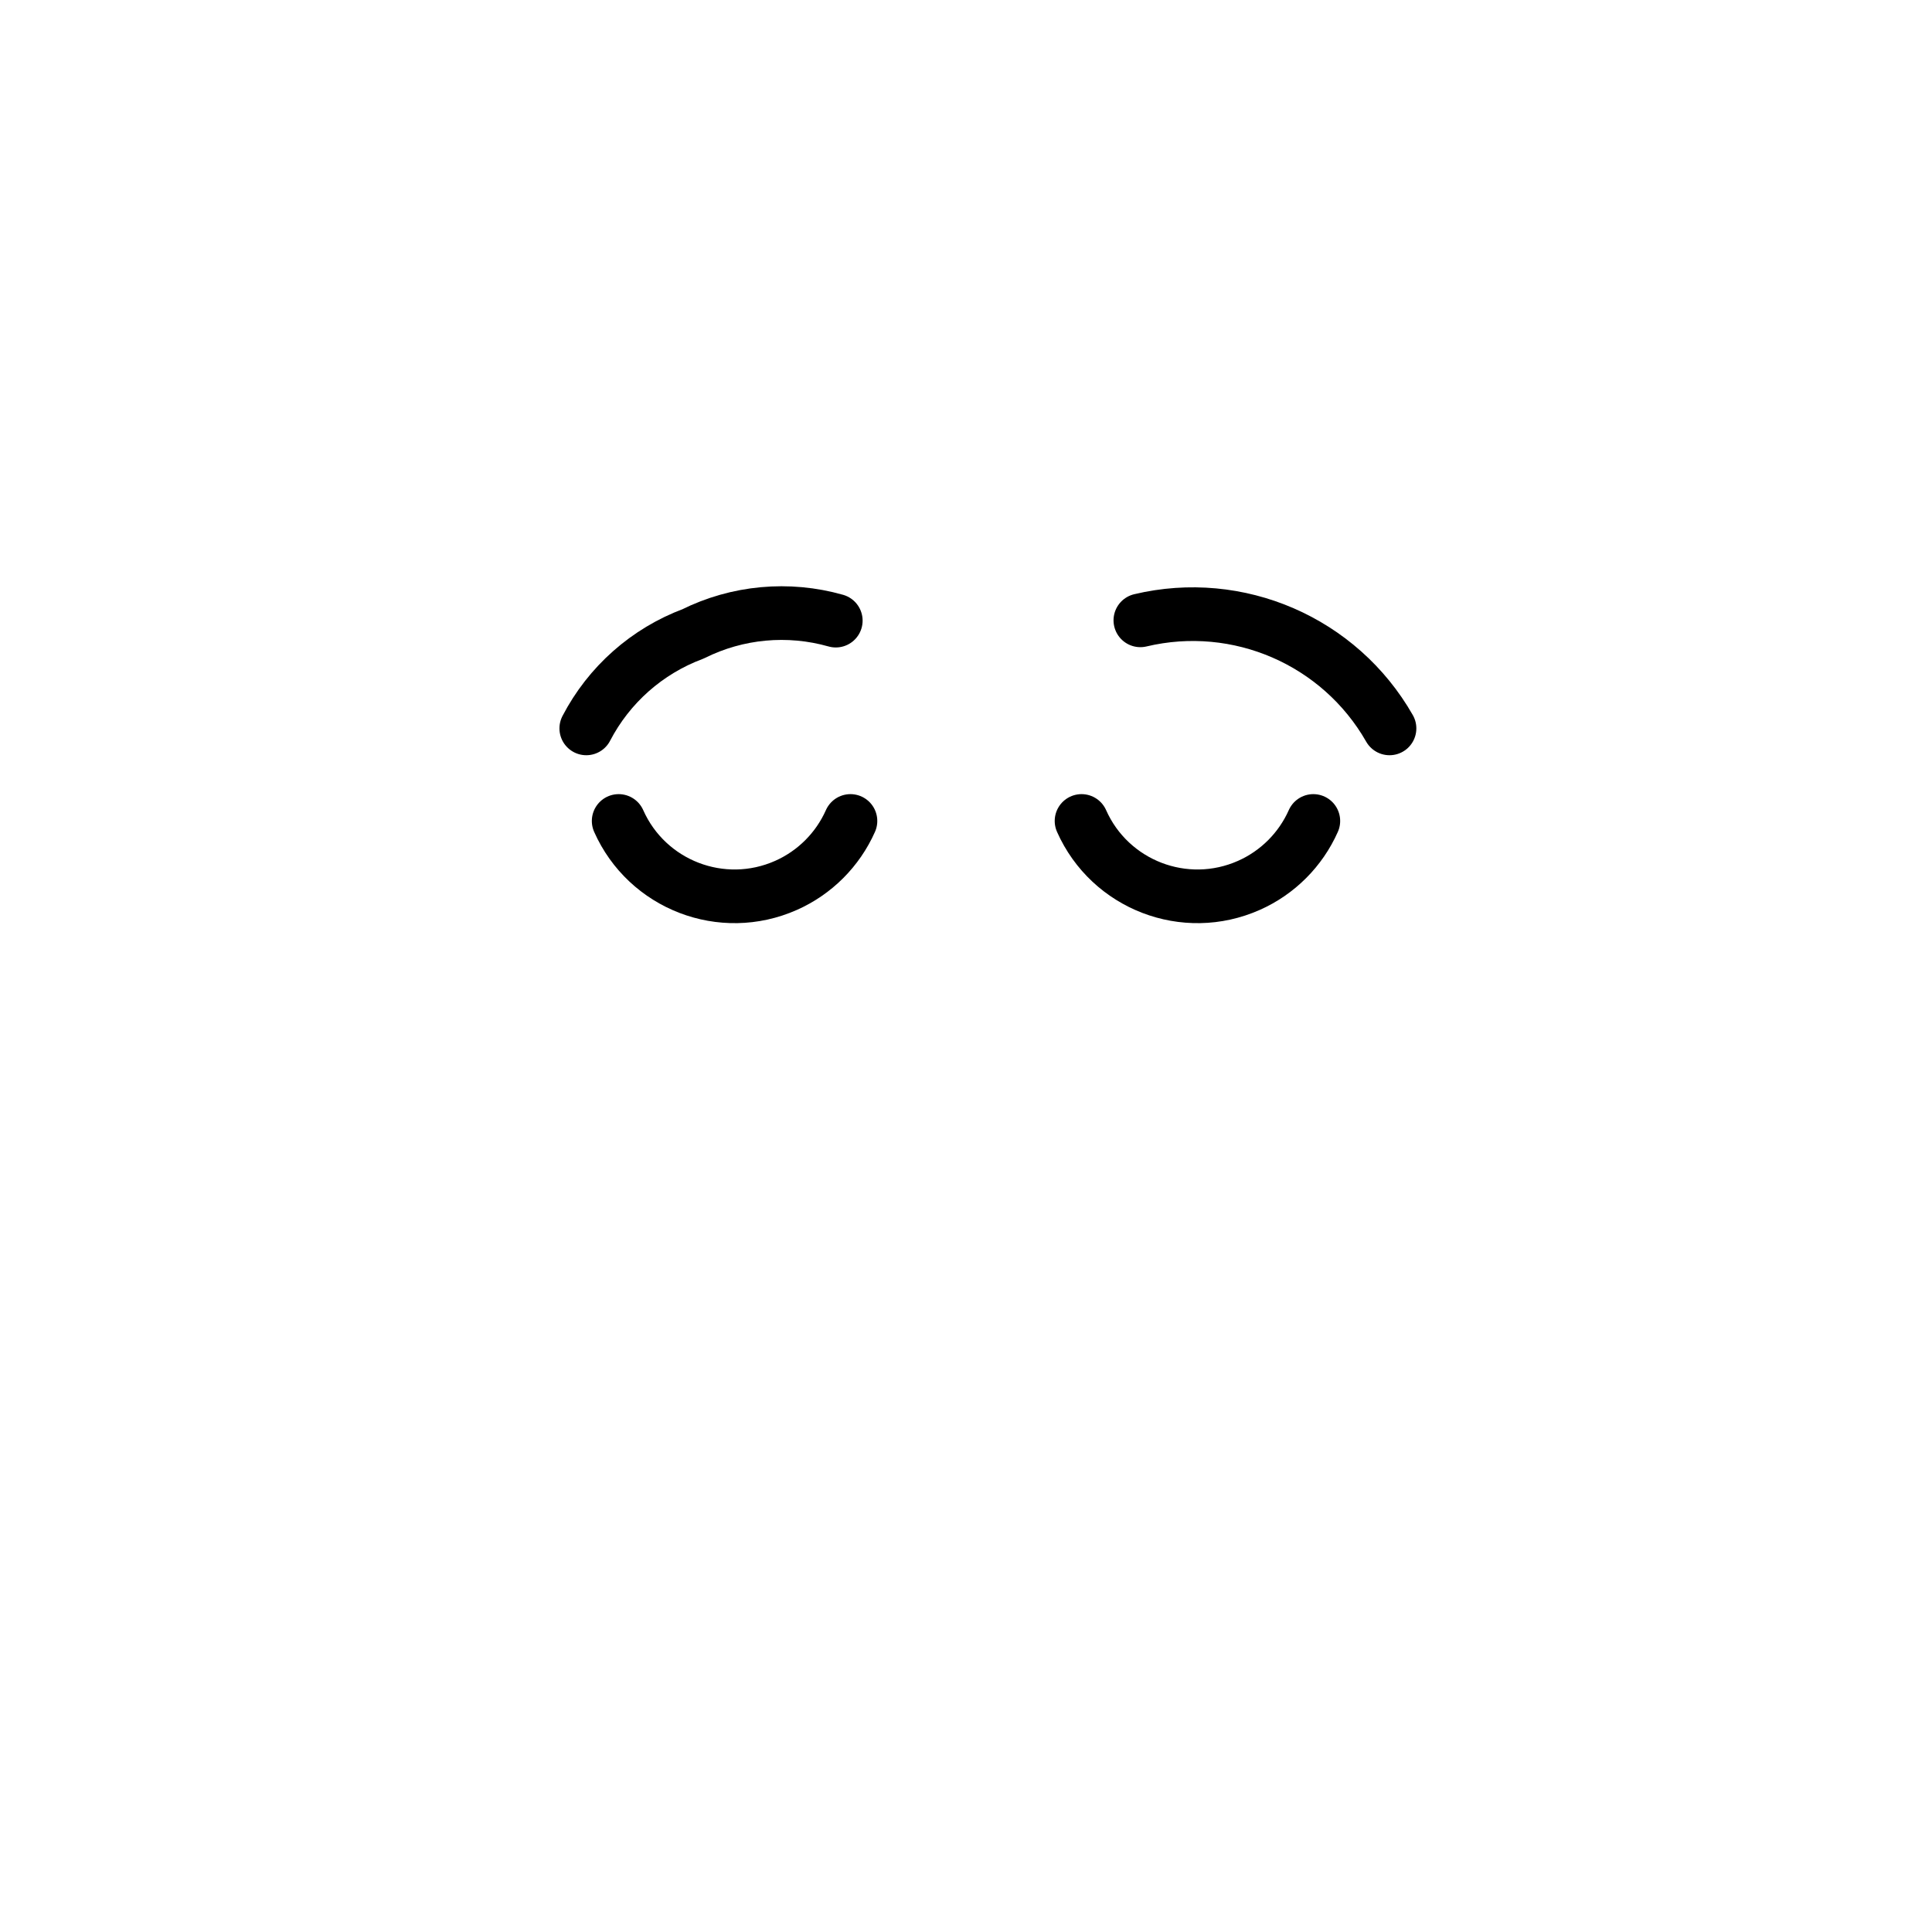
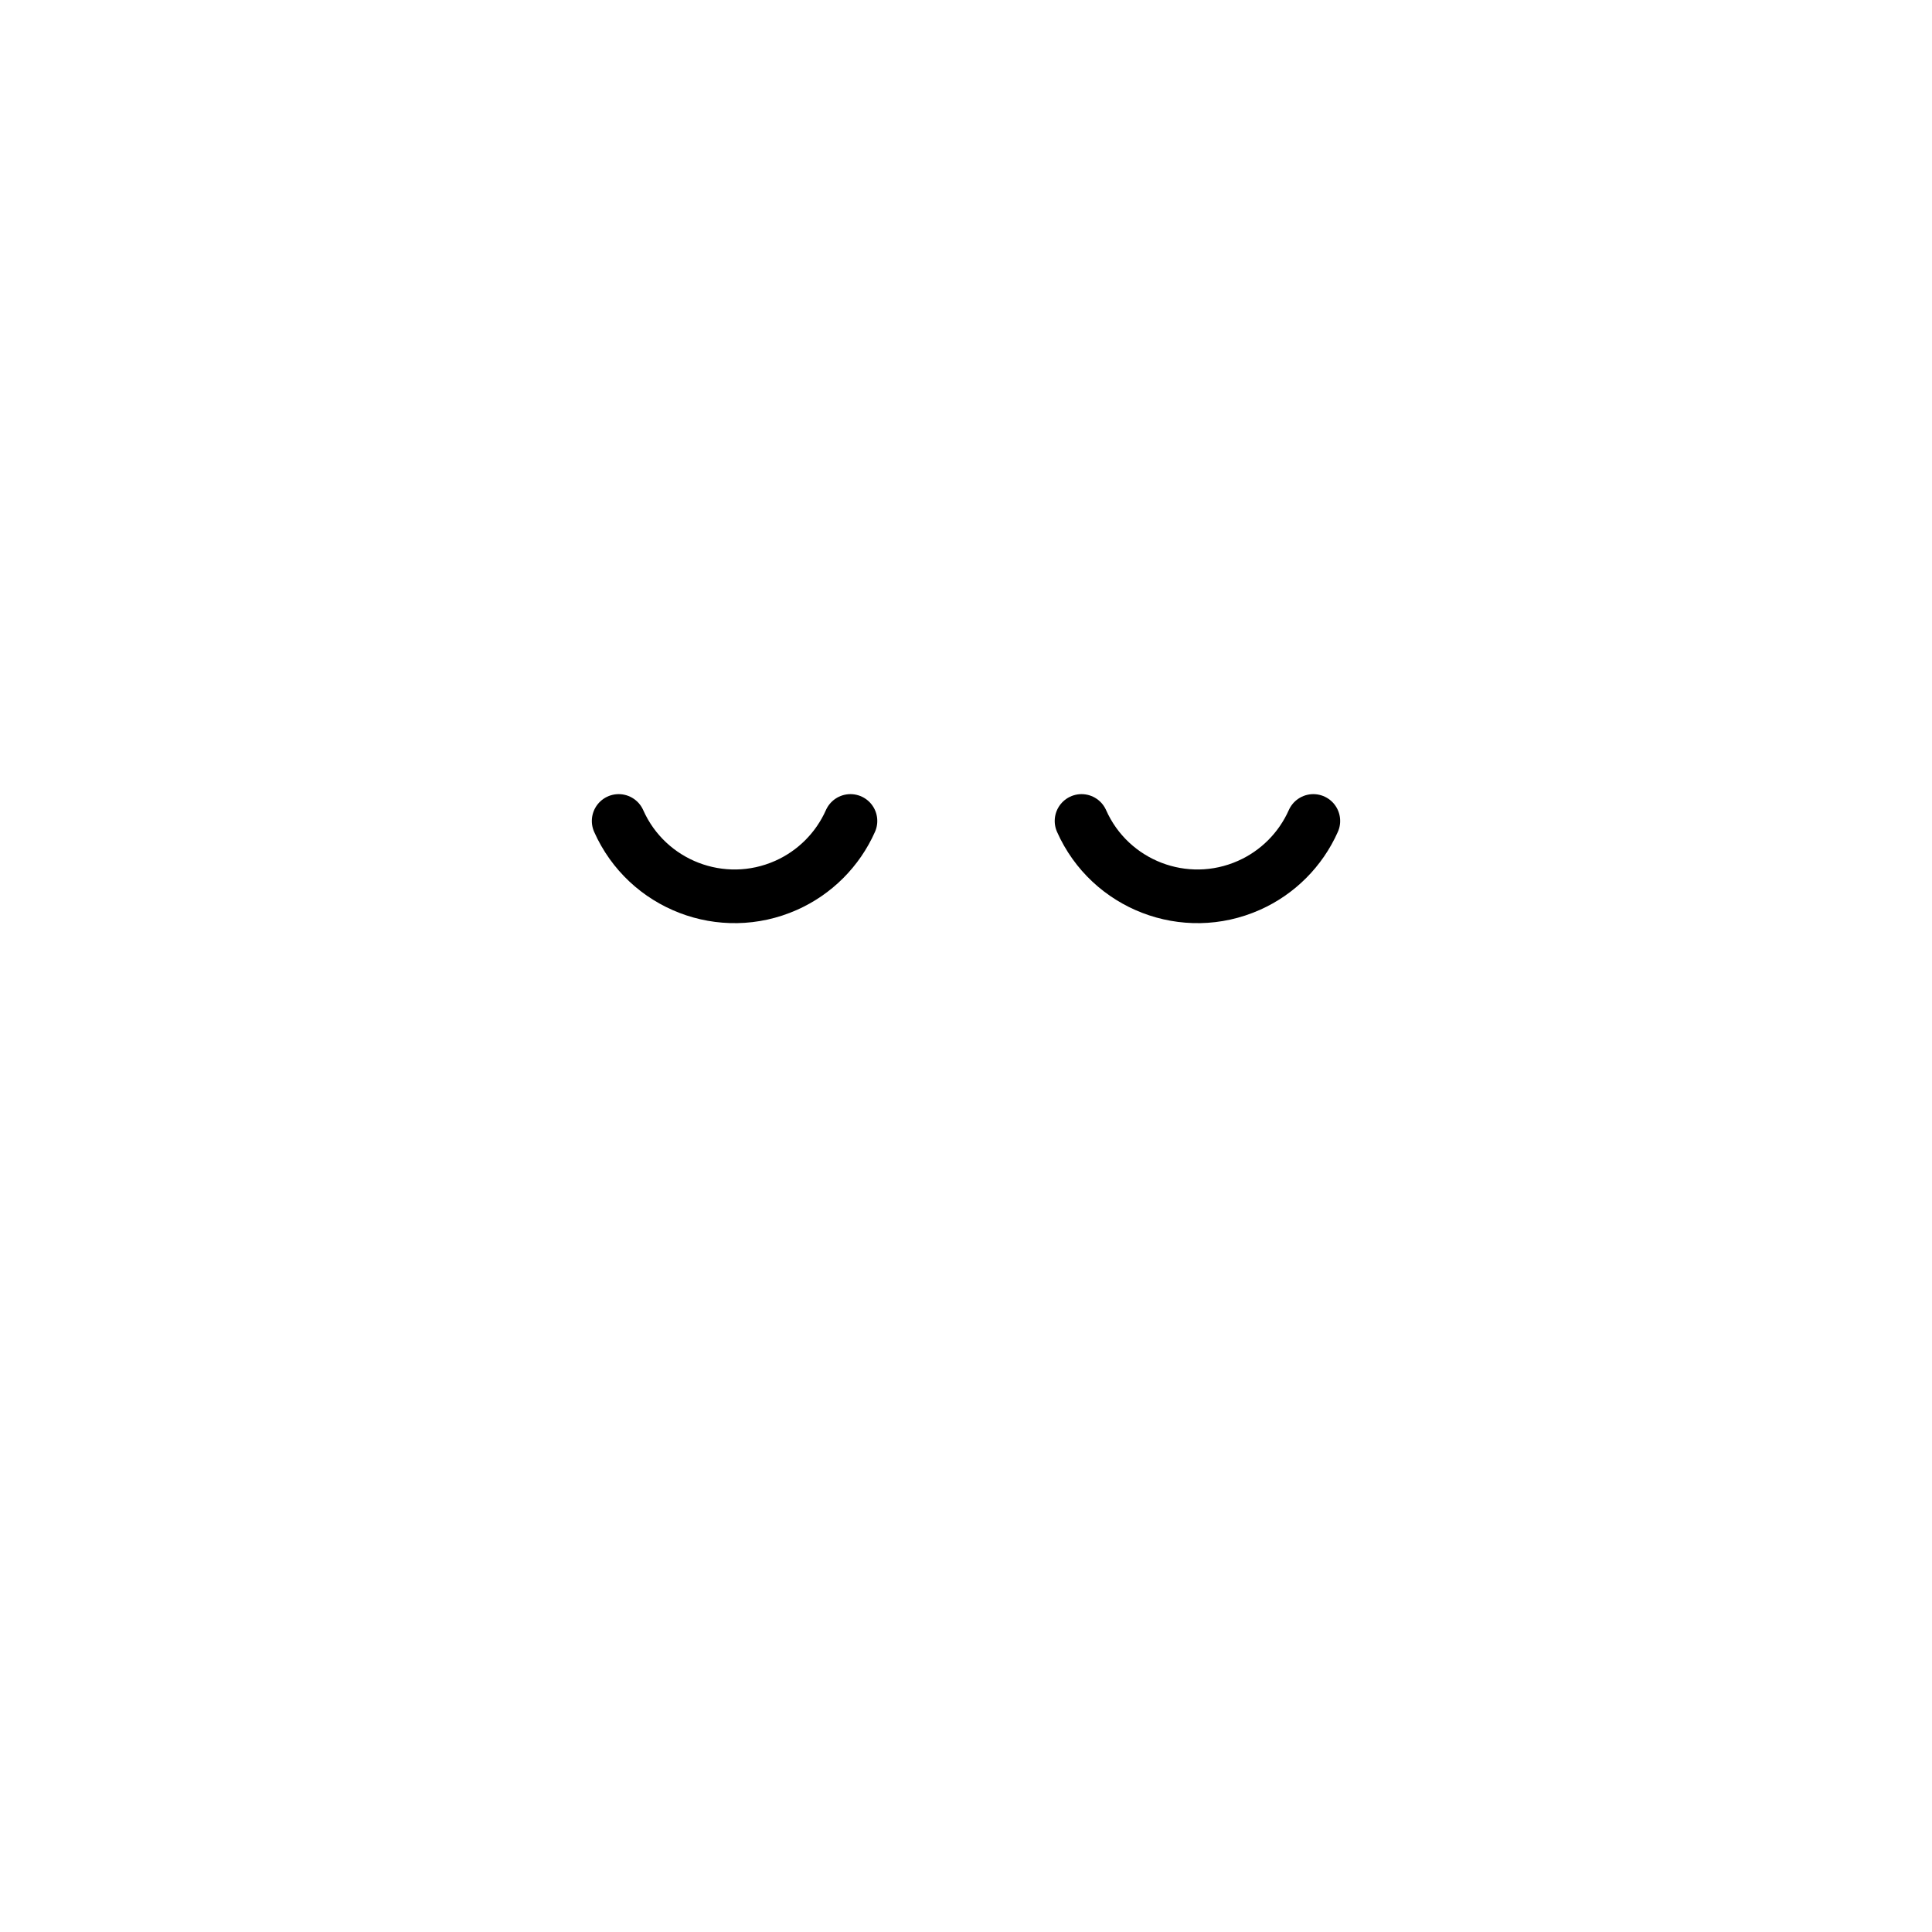
<svg xmlns="http://www.w3.org/2000/svg" id="emoji" viewBox="0 0 72 72">
  <g id="line">
    <path fill="none" stroke="#000000" stroke-linecap="round" stroke-miterlimit="10" stroke-width="2" d="M40.306,30.595 c1.06,2.385,3.853,3.46,6.238,2.4c1.07-0.475,1.925-1.331,2.4-2.4" />
    <path fill="none" stroke="#000000" stroke-linecap="round" stroke-miterlimit="10" stroke-width="2" d="M23.056,30.595 c1.06,2.385,3.853,3.46,6.238,2.4c1.07-0.475,1.925-1.331,2.4-2.4" />
-     <path fill="none" stroke="#000000" stroke-linecap="round" stroke-linejoin="round" stroke-miterlimit="10" stroke-width="2" d="M21.849,27.145c0.846-1.627,2.263-2.881,3.98-3.522c1.65-0.822,3.546-0.996,5.318-0.494" />
-     <path fill="none" stroke="#000000" stroke-linecap="round" stroke-linejoin="round" stroke-miterlimit="10" stroke-width="2" d="M51.783,27.145c-1.857-3.255-5.639-4.895-9.285-4.027" />
  </g>
</svg>
